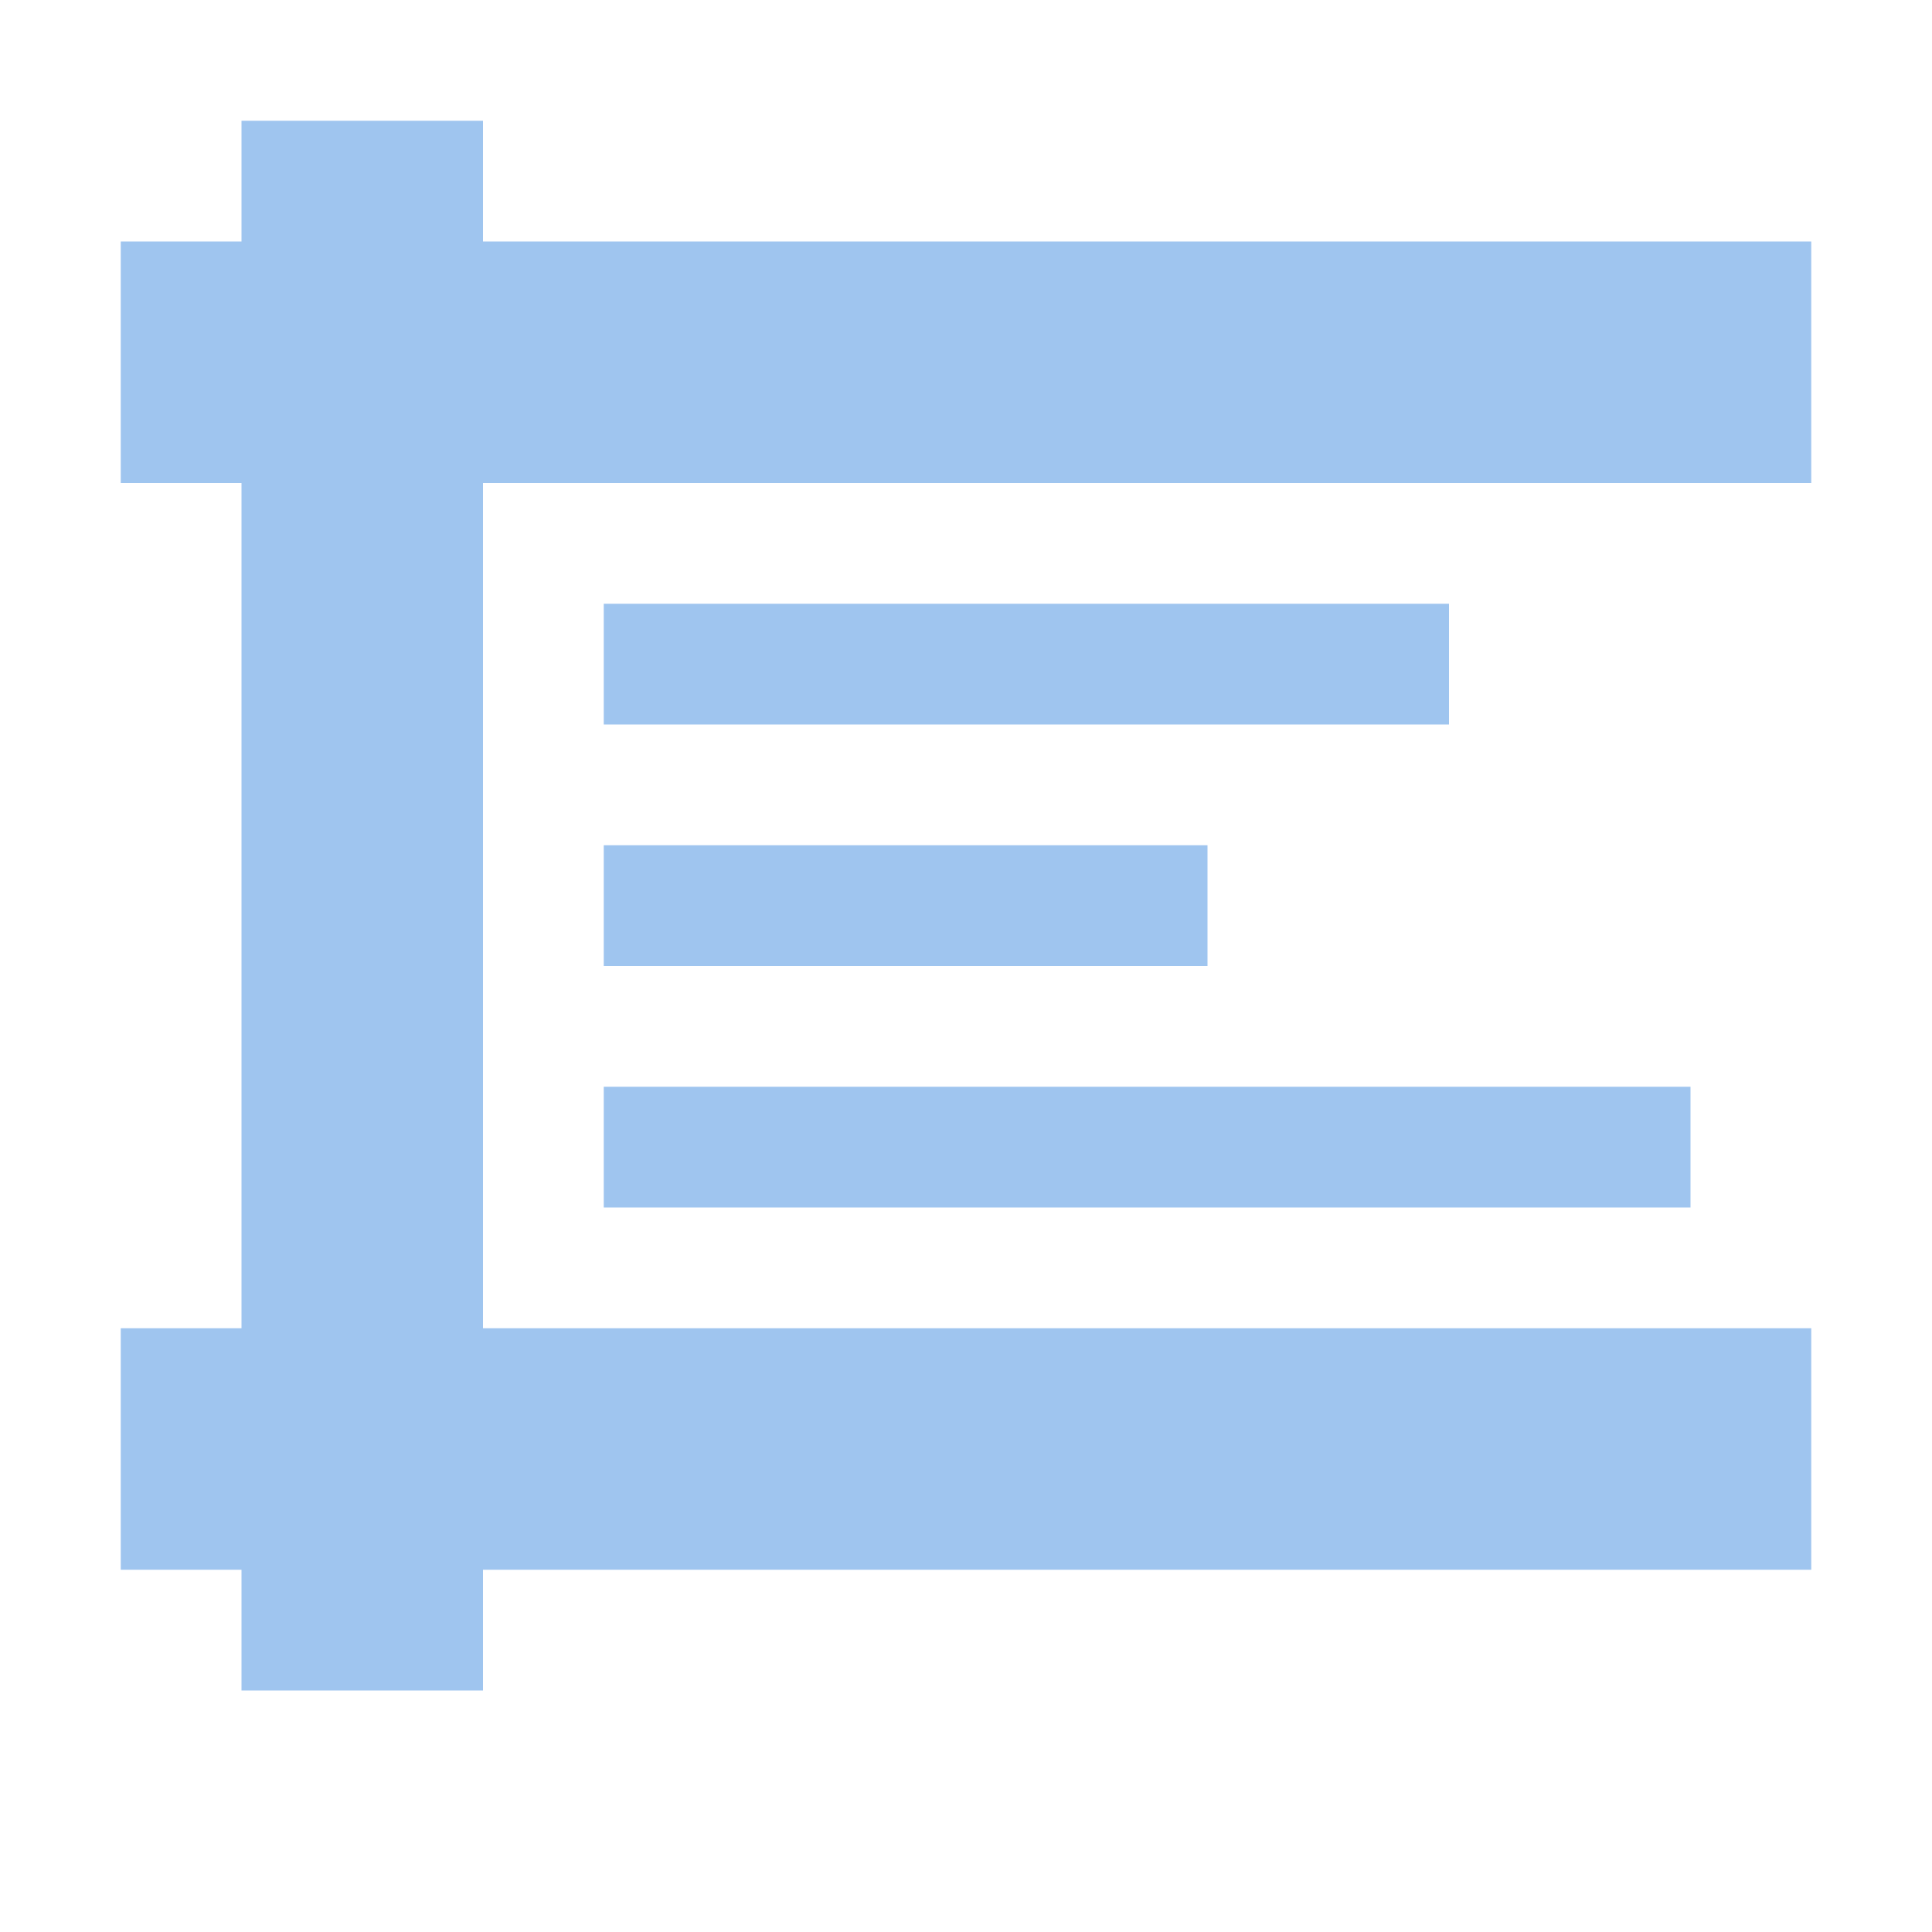
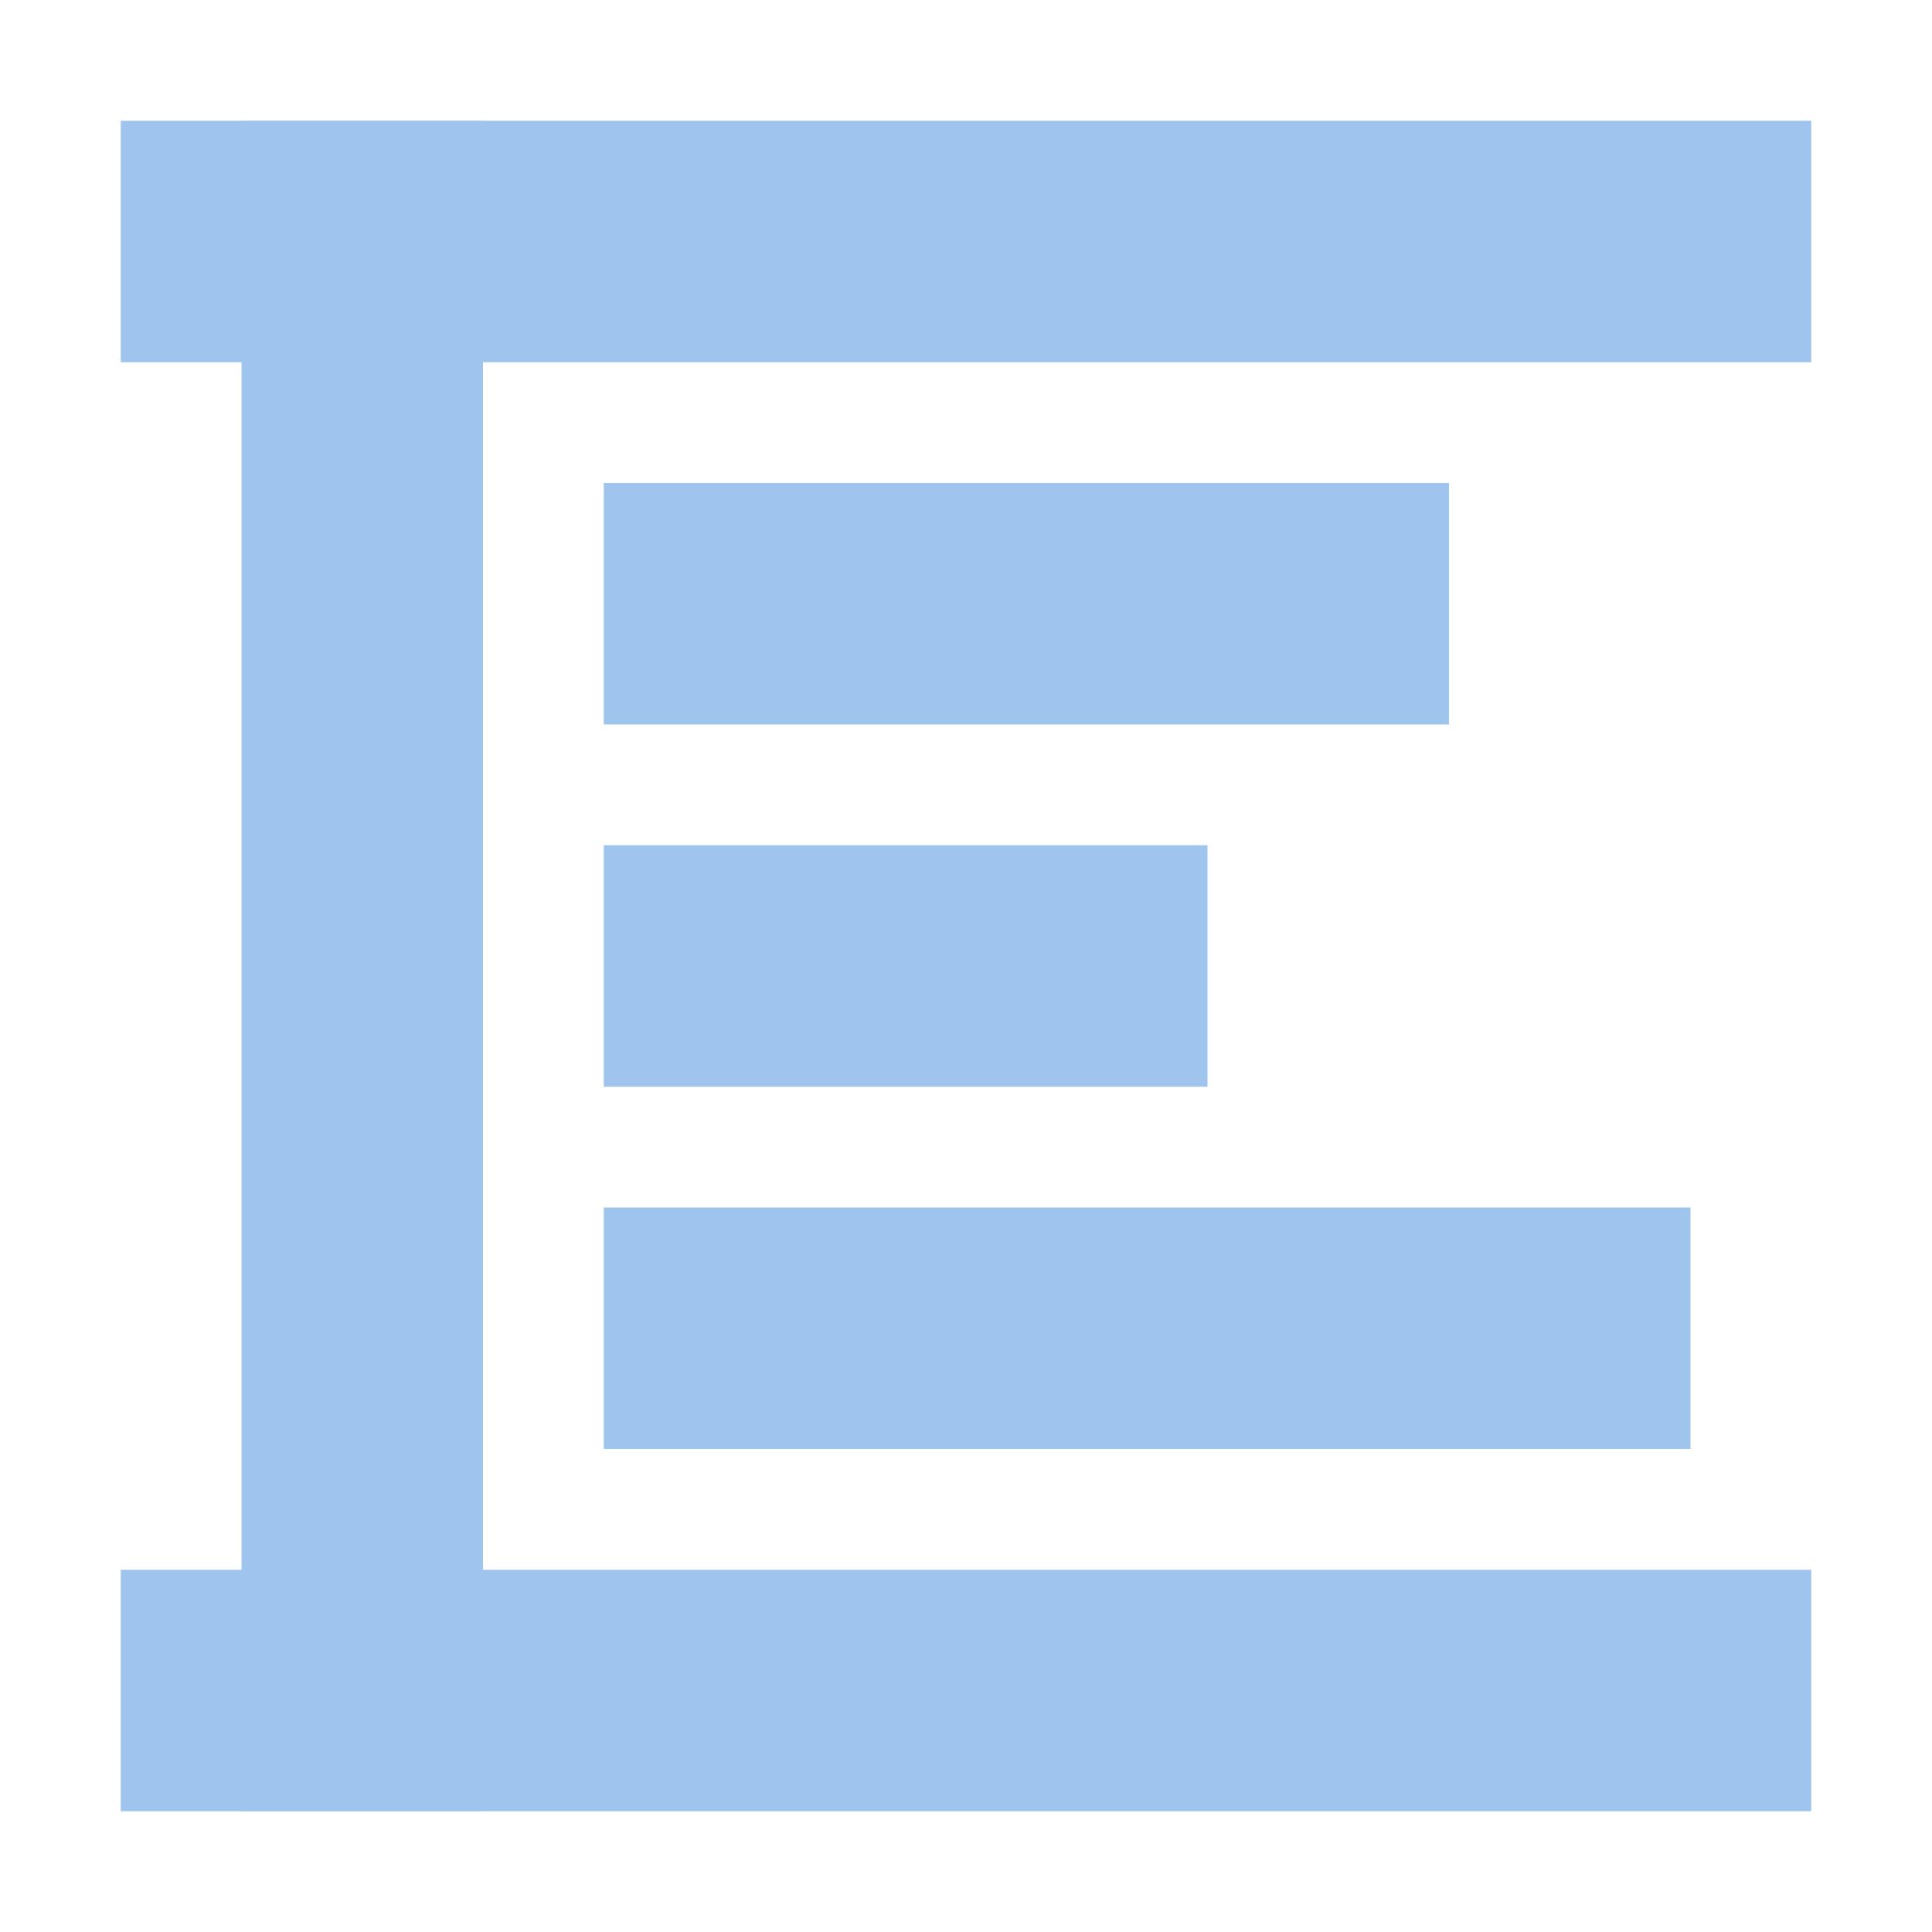
<svg xmlns="http://www.w3.org/2000/svg" width="128" height="128" viewBox="0 0 128 128">
  <g fill="#9fc5ef">
-     <rect x="16" y="8" width="16" height="104" />
-     <rect x="8" y="16" width="112" height="16" />
-     <rect x="8" y="88" width="112" height="16" />
-     <rect x="40" y="40" width="56" height="8" />
-     <rect x="40" y="56" width="40" height="8" />
-     <rect x="40" y="72" width="72" height="8" />
+     <rect x="16" y="8" width="16" height="112" />
+     <rect x="8" y="8" width="112" height="16" />
+     <rect x="8" y="104" width="112" height="16" />
+     <rect x="40" y="32" width="56" height="16" />
+     <rect x="40" y="56" width="40" height="16" />
+     <rect x="40" y="80" width="72" height="16" />
  </g>
</svg>
